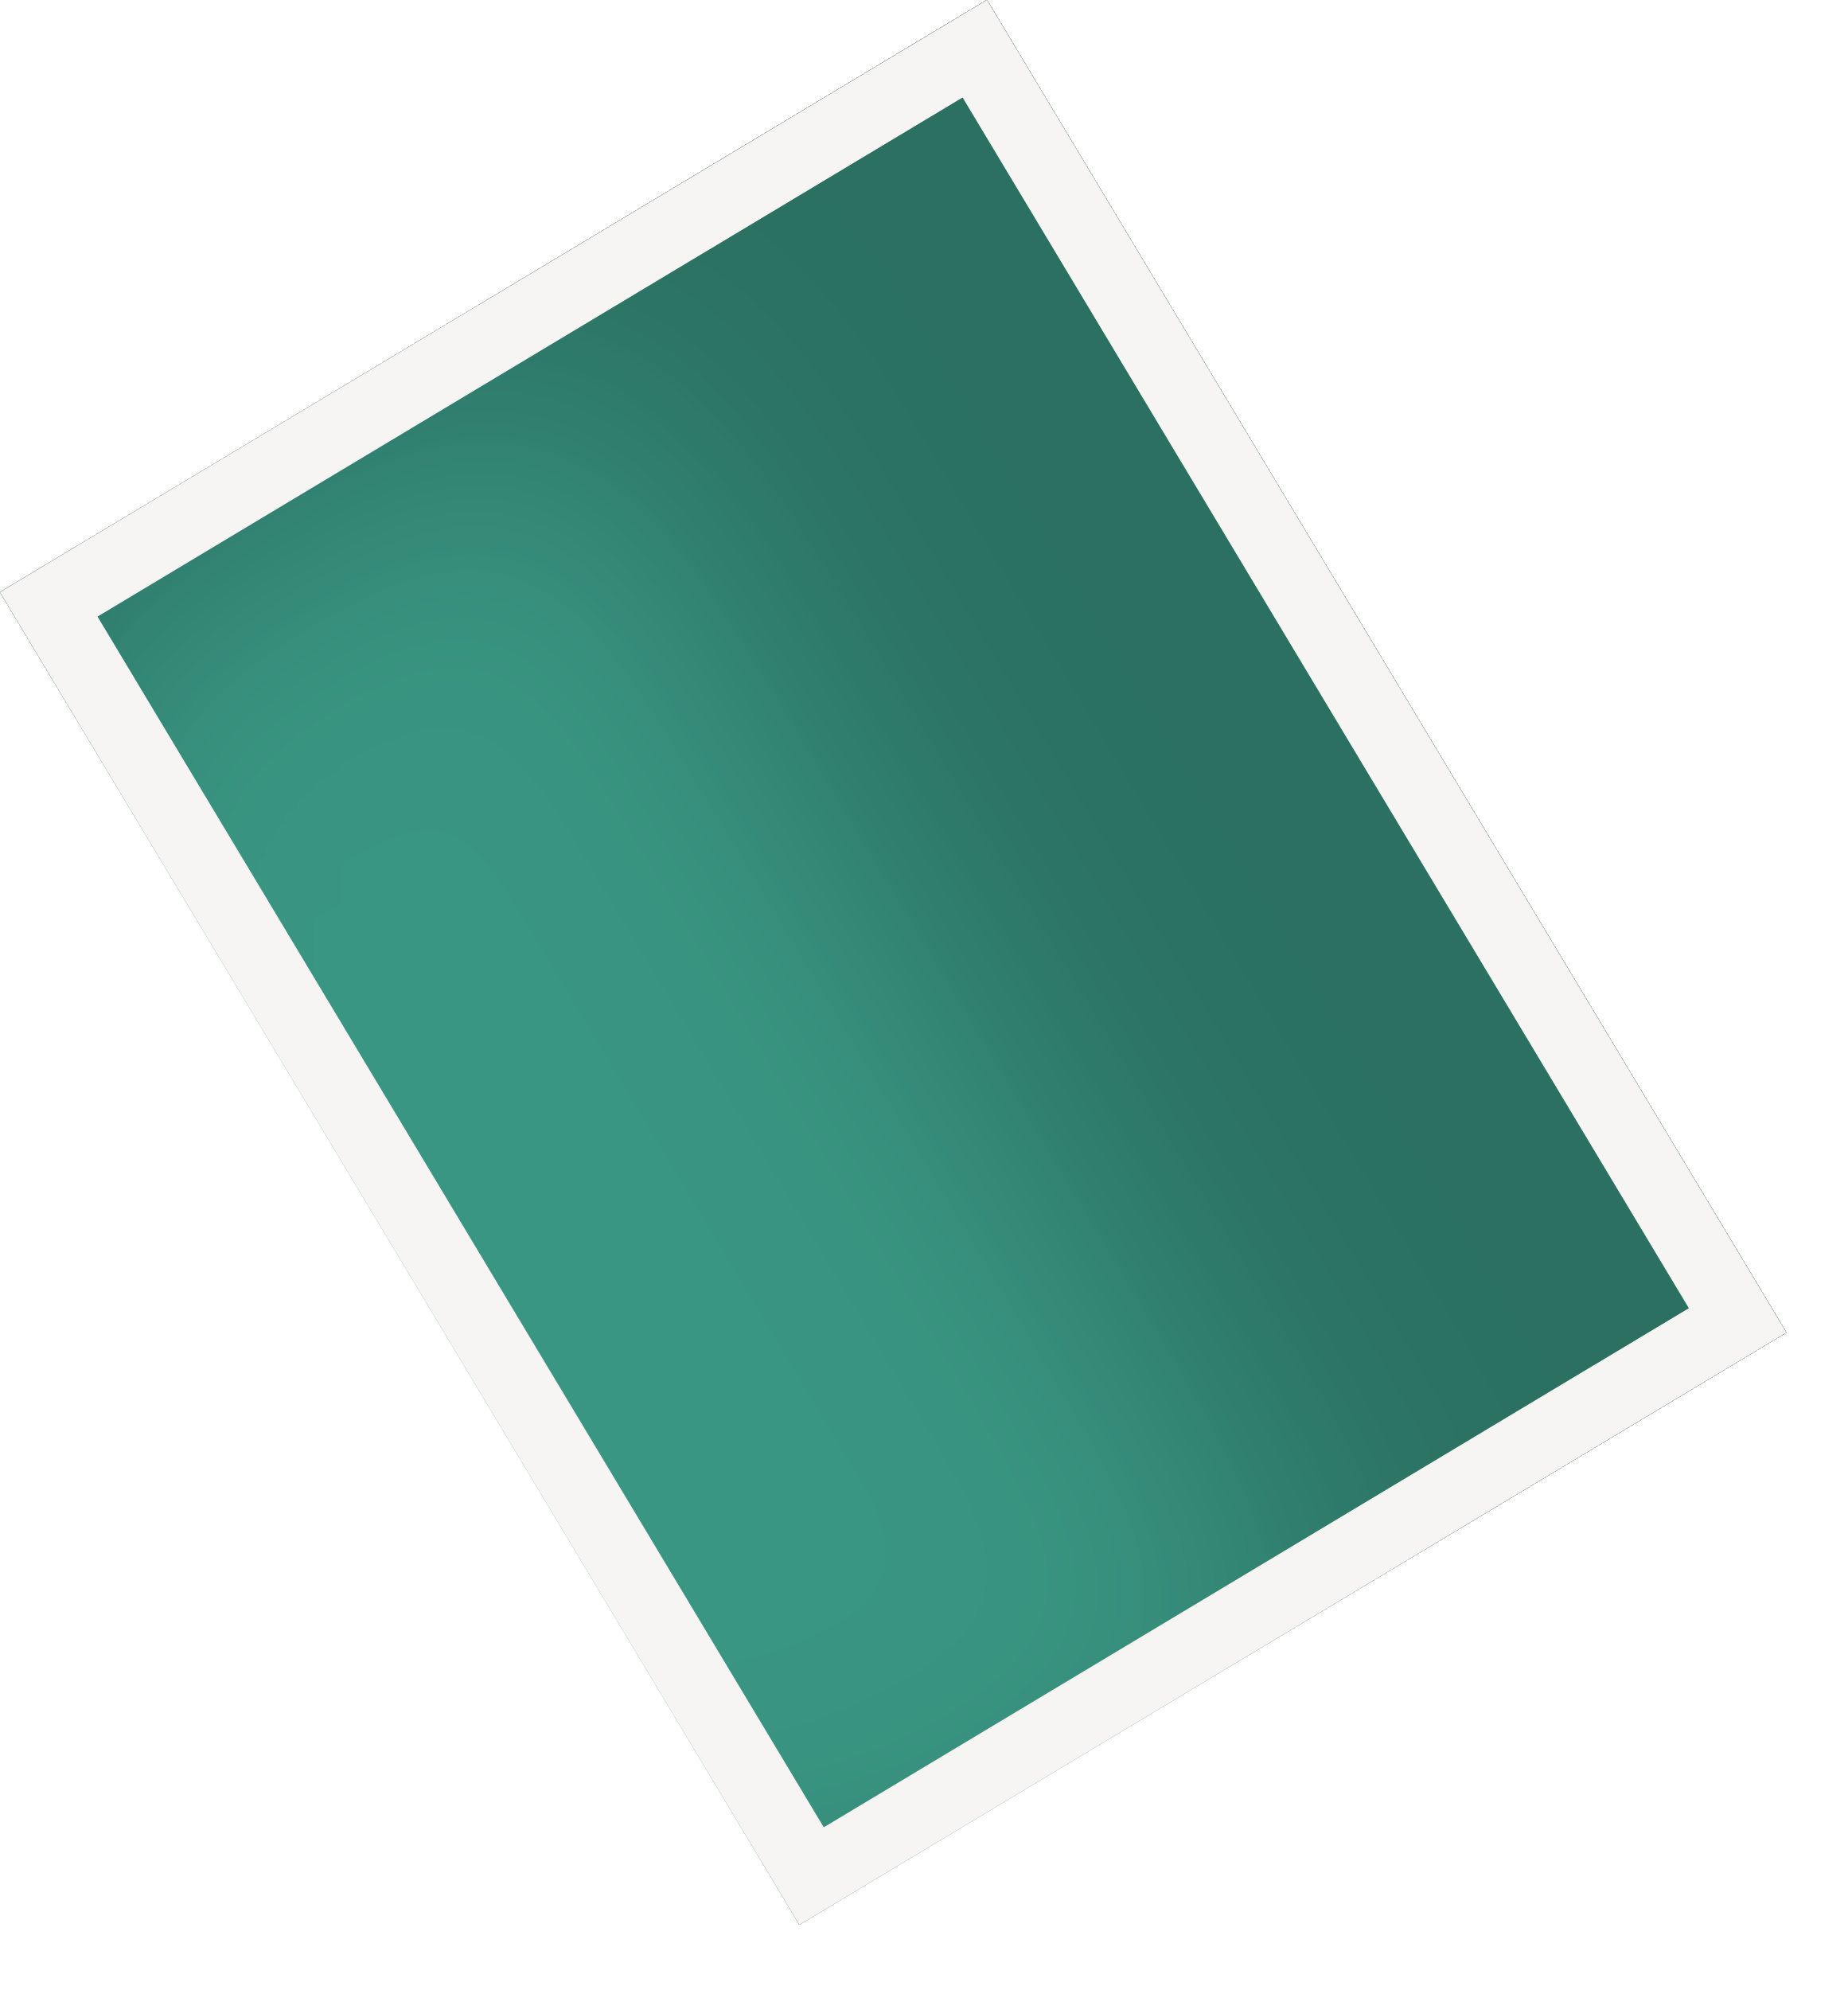
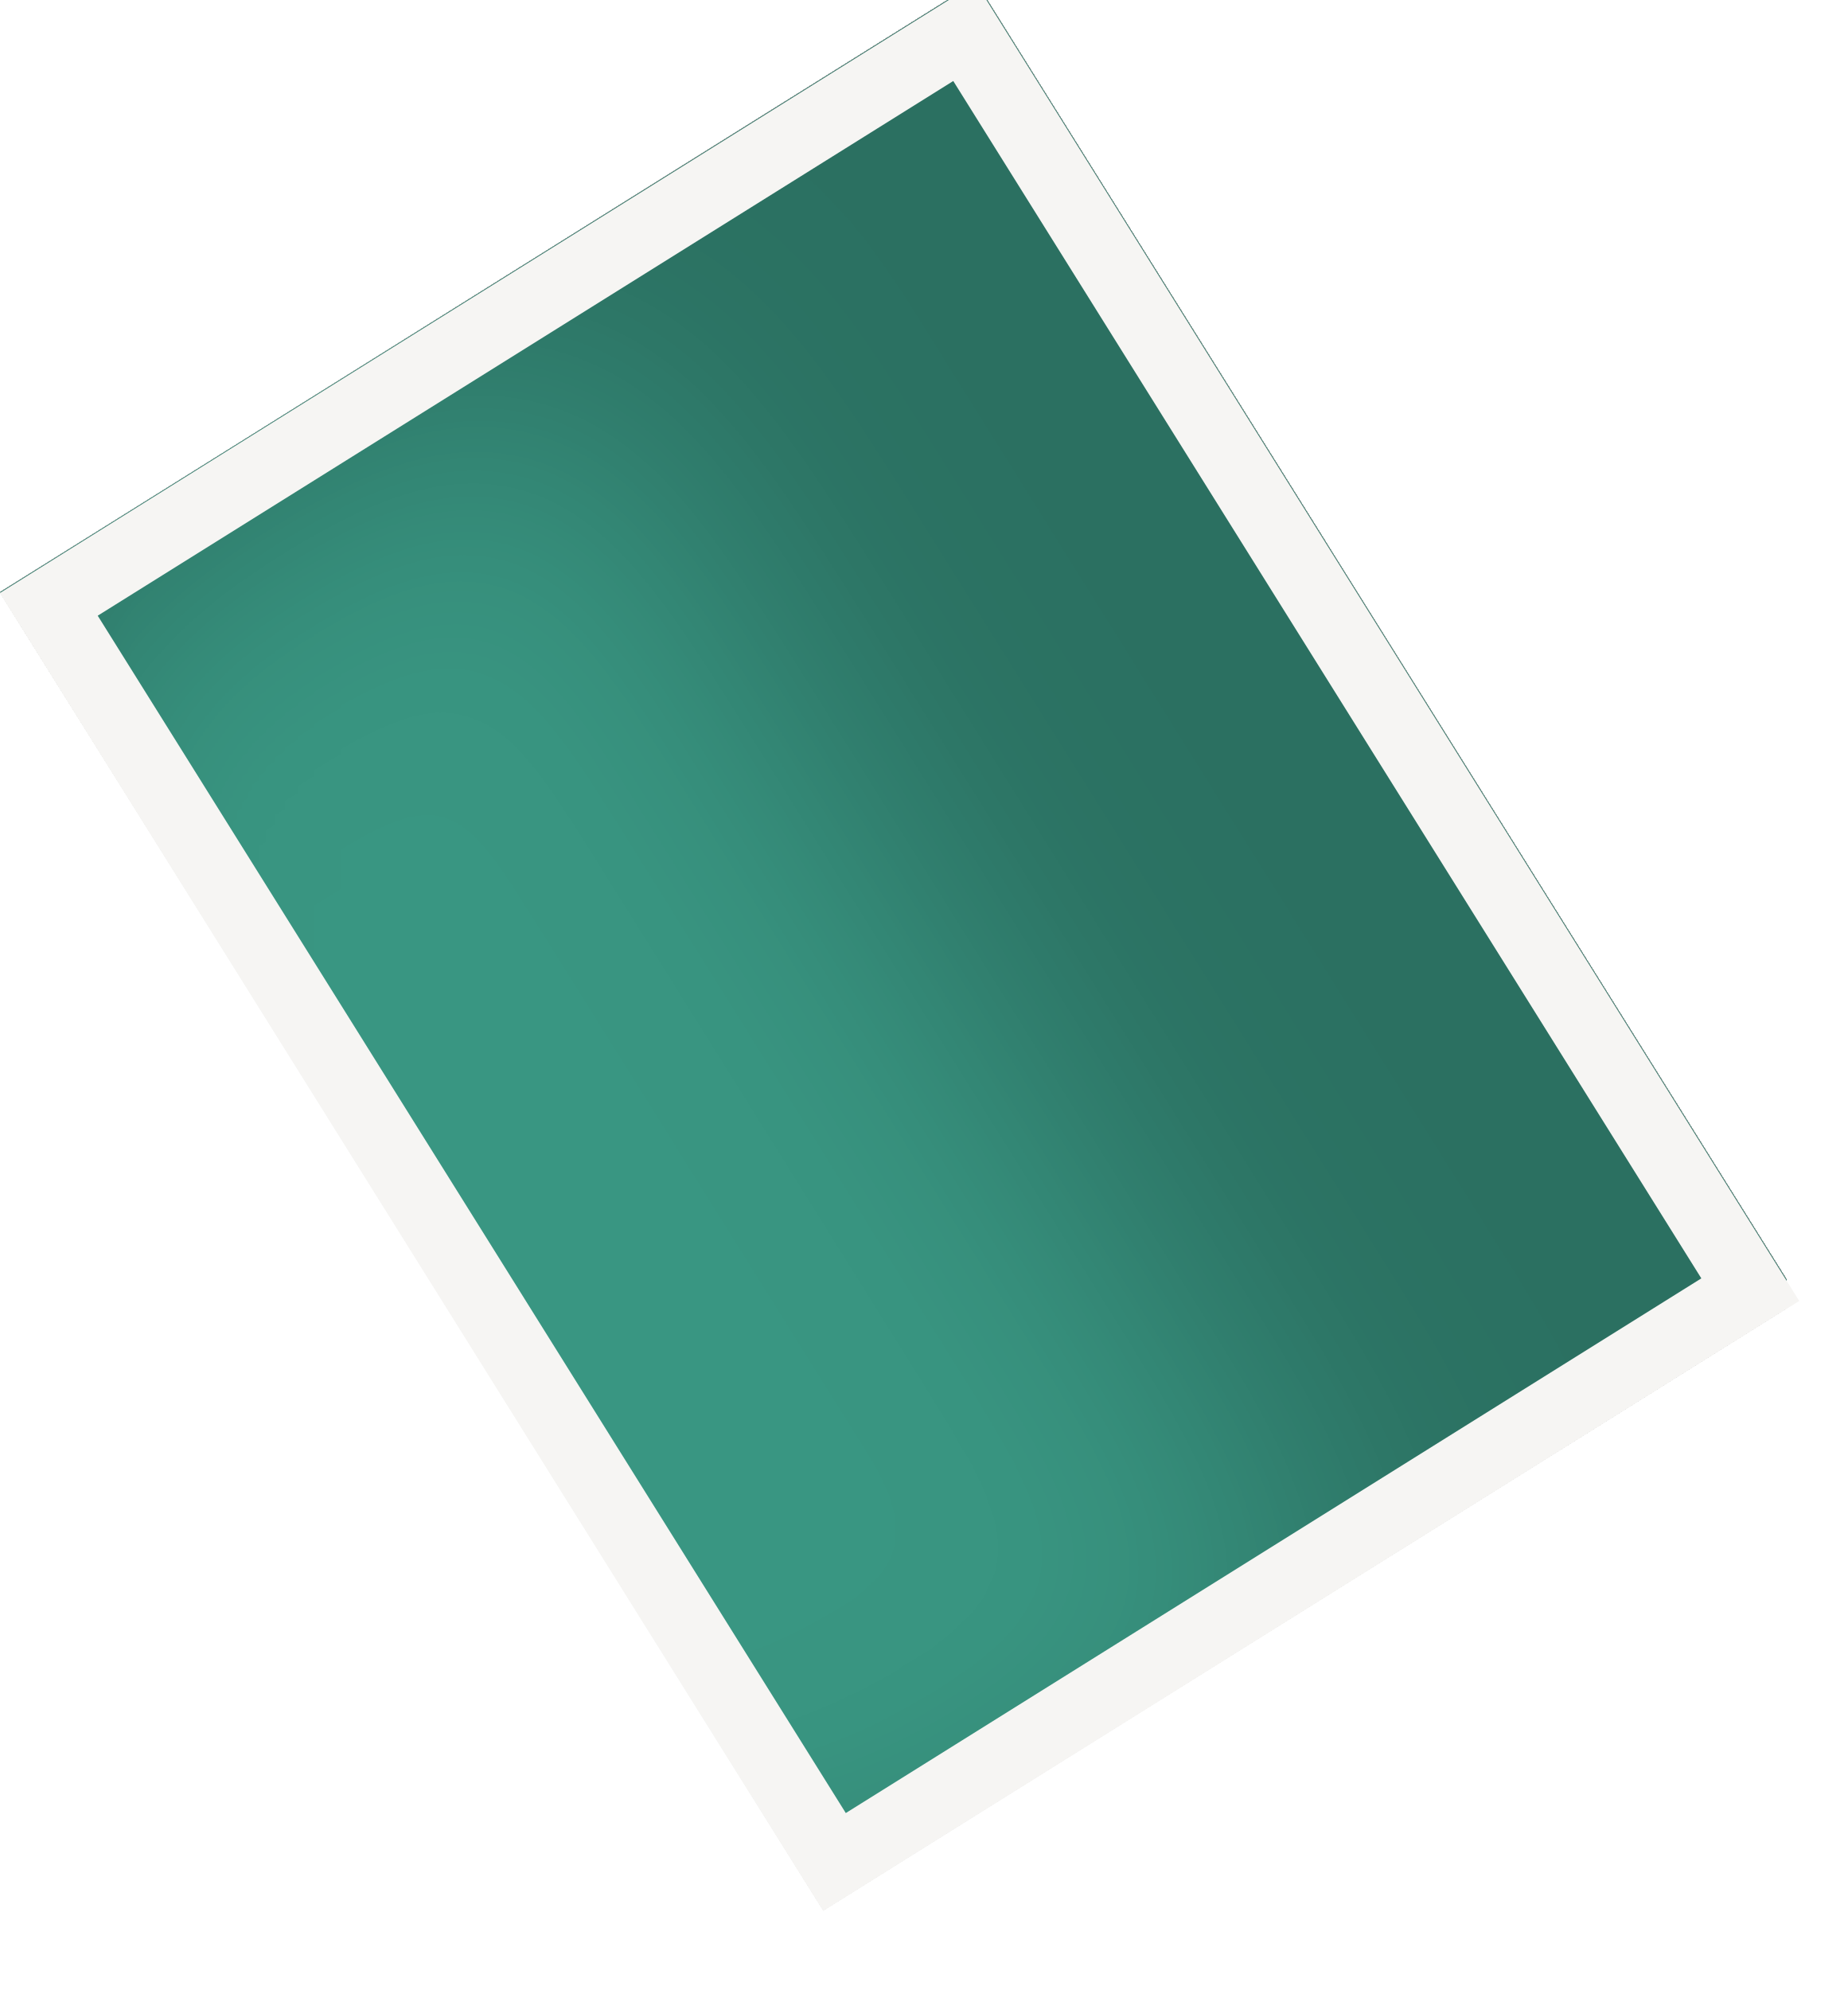
<svg xmlns="http://www.w3.org/2000/svg" width="26" height="28" viewBox="0 0 26 28" fill="none">
  <g filter="url(#filter0_i)">
-     <rect y="8.332" width="16.197" height="21.866" transform="rotate(-30.9623 0 8.33203)" fill="#399682" />
+     <rect y="8.332" width="16.197" height="21.866" transform="rotate(-32 0 8.33203)" fill="#399682" />
  </g>
-   <rect x="0.686" y="8.504" width="15.197" height="20.866" transform="rotate(-30.9623 0.68599 8.50355)" stroke="#F6F5F3" />
+   <rect x="0.686" y="8.504" width="15.197" height="20.866" transform="rotate(-32 0.68599 8.50355)" stroke="#F6F5F3" />
  <defs>
    <filter id="filter0_i" x="-4" y="0" width="29.138" height="31.082" filterUnits="userSpaceOnUse" color-interpolation-filters="sRGB">
      <feFlood flood-opacity="0" result="BackgroundImageFix" />
      <feBlend mode="normal" in="SourceGraphic" in2="BackgroundImageFix" result="shape" />
      <feColorMatrix in="SourceAlpha" type="matrix" values="0 0 0 0 0 0 0 0 0 0 0 0 0 0 0 0 0 0 127 0" result="hardAlpha" />
      <feOffset dx="-6" dy="5" />
      <feGaussianBlur stdDeviation="2" />
      <feComposite in2="hardAlpha" operator="arithmetic" k2="-1" k3="1" />
      <feColorMatrix type="matrix" values="0 0 0 0 0 0 0 0 0 0 0 0 0 0 0 0 0 0 0.25 0" />
      <feBlend mode="normal" in2="shape" result="effect1_innerShadow" />
    </filter>
  </defs>
</svg>
